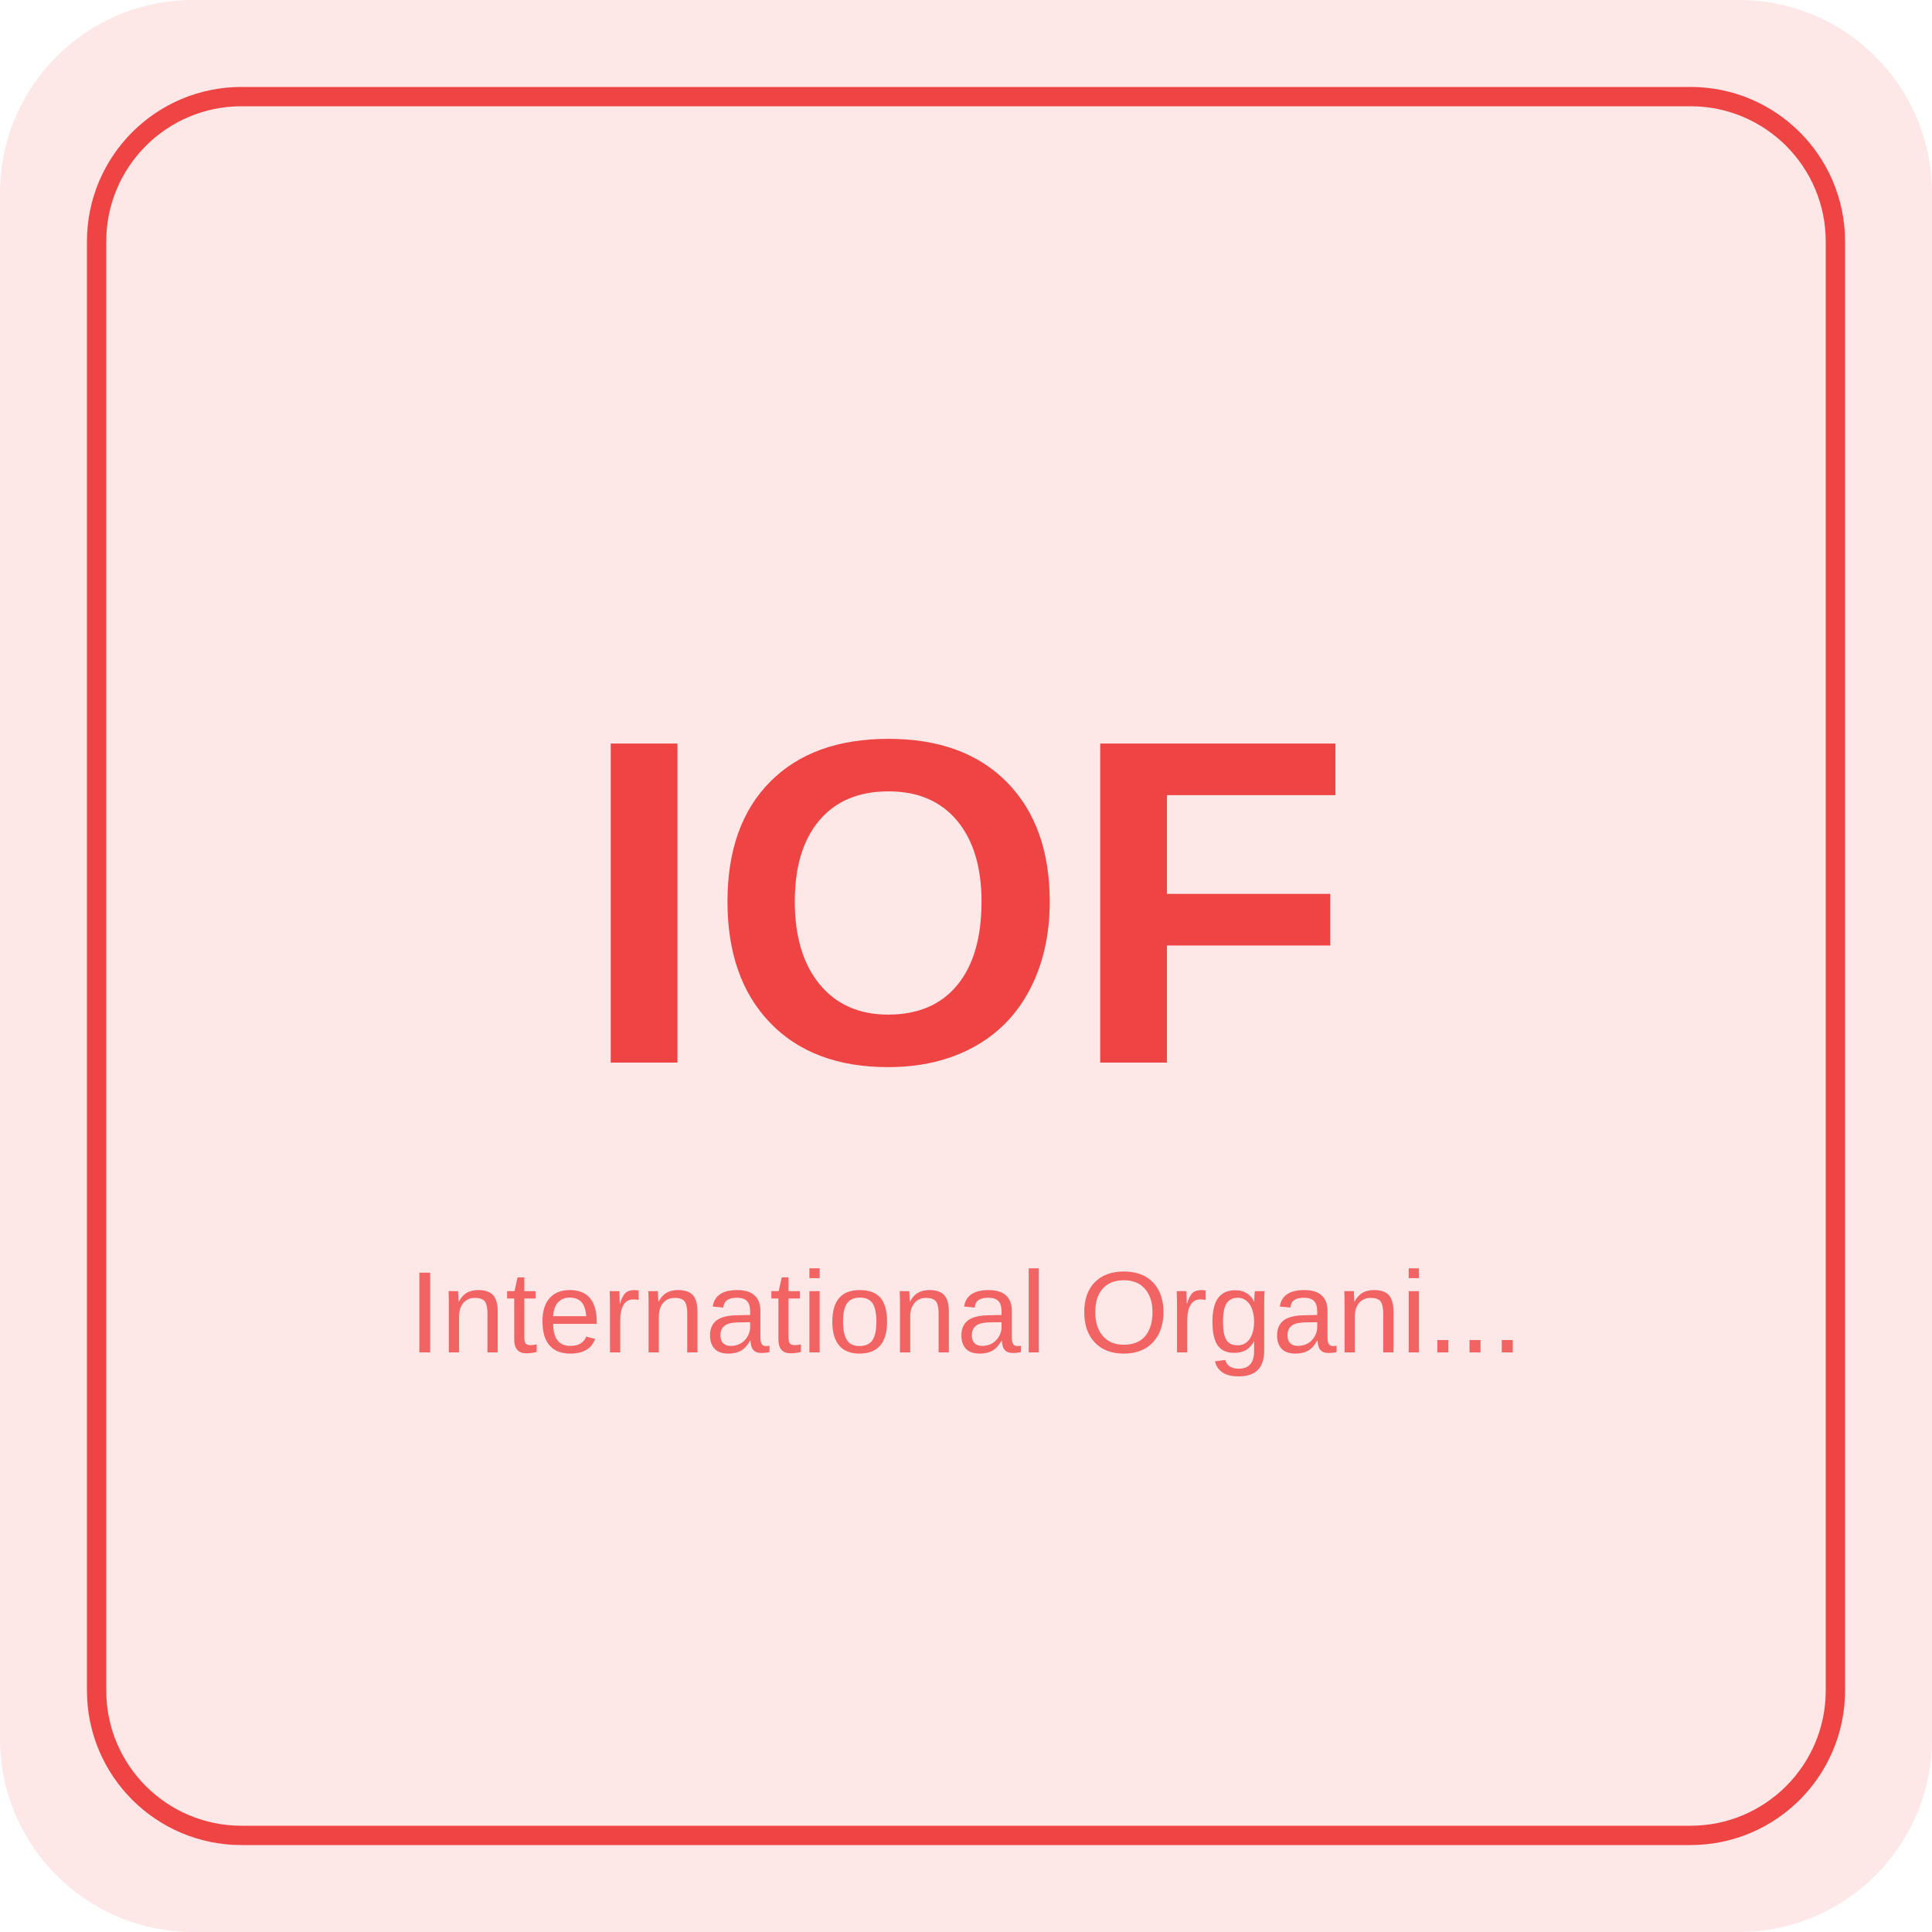
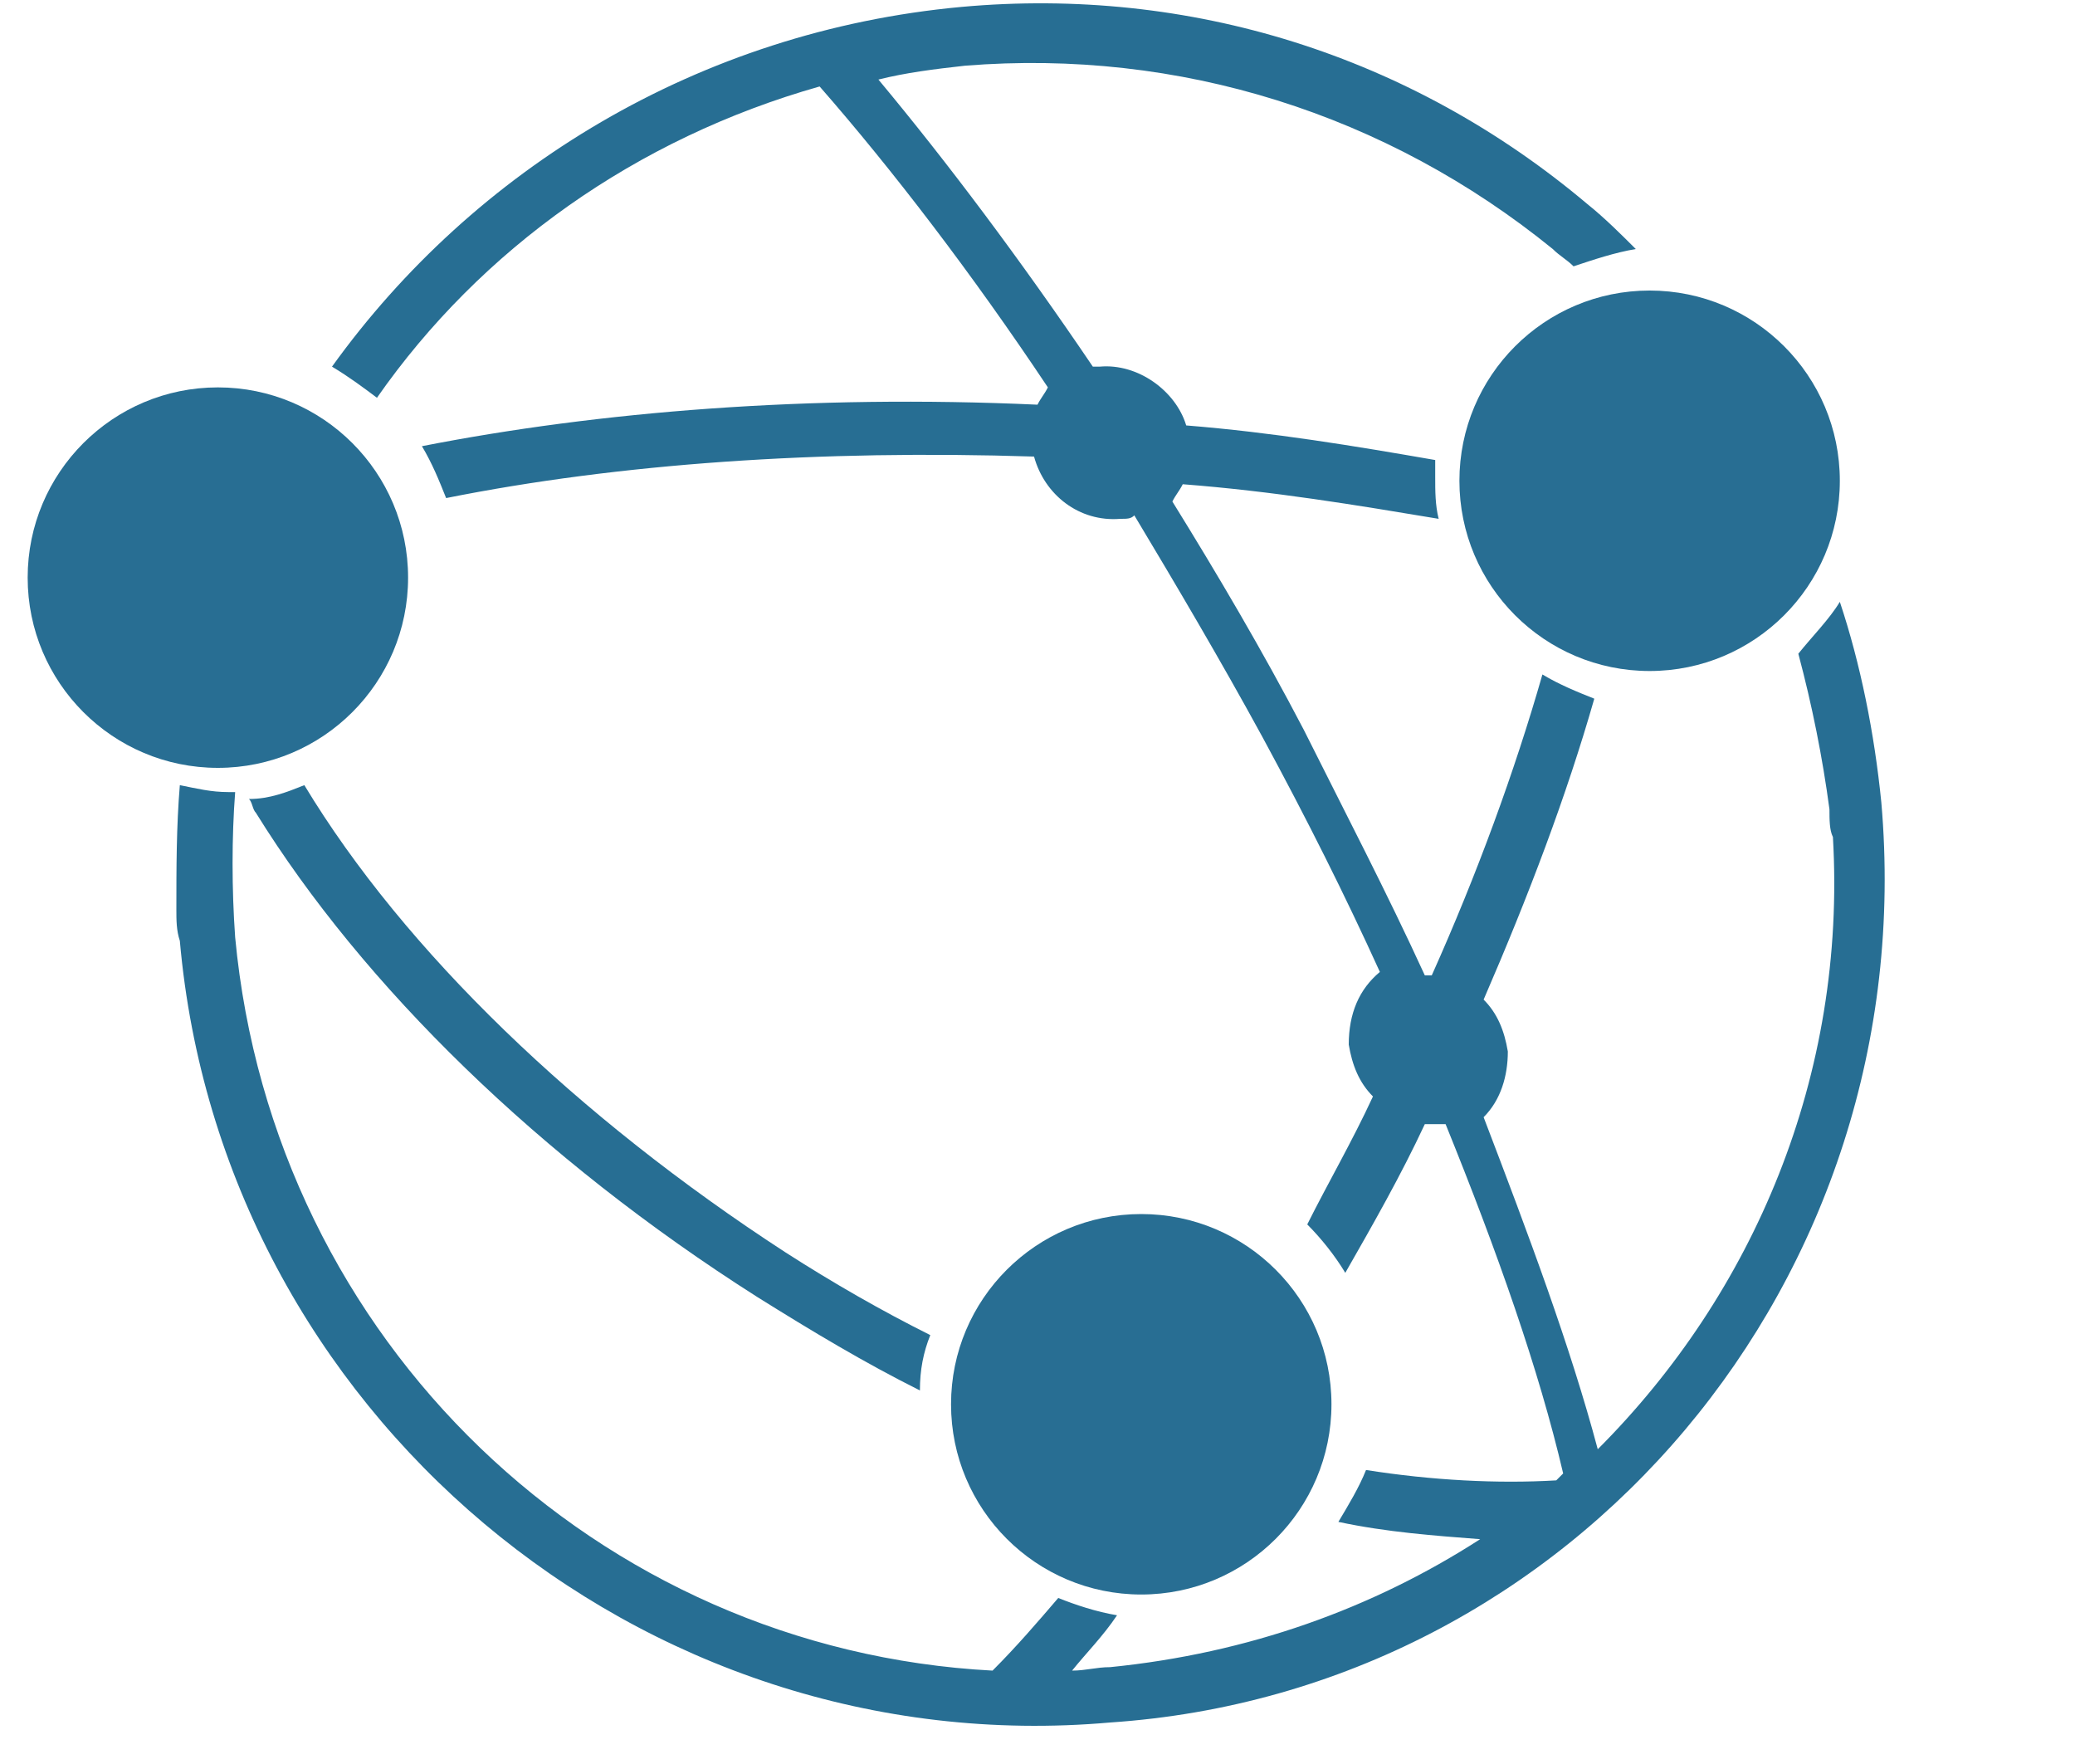
- <svg xmlns="http://www.w3.org/2000/svg" width="200" height="200" viewBox="0 0 200 200">
-   <rect width="200" height="200" rx="20" fill="#ef444420" />
-   <rect x="10" y="10" width="180" height="180" rx="15" fill="none" stroke="#ef4444" stroke-width="2" />
-   <text x="100" y="110" font-family="Arial, sans-serif" font-size="48" font-weight="bold" text-anchor="middle" fill="#ef4444">
-     IOF
-   </text>
-   <text x="100" y="140" font-family="Arial, sans-serif" font-size="12" text-anchor="middle" fill="#ef4444" opacity="0.8">
-     International Organi...
-   </text>
+ <svg xmlns="http://www.w3.org/2000/svg" width="60px" height="51px" viewBox="0 0 60 51" version="1.1">
+   <defs />
+   <g id="Page-1" stroke="none" stroke-width="1" fill="none" fill-rule="evenodd">
+     <g id="logo_migration-data-portal" fill-rule="nonzero">
+       <g id="Group">
+         <g id="path-1" transform="translate(42, 8)" fill="#286E93">
+           <circle id="Oval" cx="5.7" cy="5.9" r="5.5" />
+         </g>
+         <g id="path-2" transform="translate(27, 35)" fill="#286E93">
+           <circle id="Oval" cx="6" cy="5.6" r="5.5" />
+         </g>
+         <g id="path-3" transform="translate(0, 11)" fill="#286E93">
+           <circle id="Oval" cx="6.3" cy="5.7" r="5.5" />
+         </g>
+         <g transform="translate(5, 0)" id="Shape" fill="#276E93">
+           <path d="M16.9,37.5 C18.5,38.5 20,39.4 21.6,40.2 C21.6,39.6 21.7,39.1 21.9,38.6 C20.5,37.9 19.1,37.1 17.7,36.2 C11.7,32.3 6.7,27.5 3.8,22.7 C3.8,22.7 3.8,22.7 3.8,22.7 C3.3,22.9 2.8,23.1 2.2,23.1 C2.3,23.2 2.3,23.4 2.4,23.5 C5.5,28.5 10.6,33.5 16.9,37.5 Z" />
+           <path d="M49.4,23.2 C49.2,21.2 48.8,19.2 48.2,17.4 C47.9,17.9 47.4,18.4 47,18.9 C47.4,20.4 47.7,21.9 47.9,23.4 C47.9,23.7 47.9,24 48,24.2 C48.4,31.1 45.7,37.4 41.2,41.9 C40.4,38.9 39.2,35.7 37.9,32.3 C38.4,31.8 38.6,31.1 38.6,30.4 C38.5,29.8 38.3,29.3 37.9,28.9 C39.2,25.9 40.3,23 41.1,20.2 C40.6,20 40.1,19.8 39.6,19.5 C38.8,22.3 37.7,25.3 36.4,28.2 C36.3,28.2 36.3,28.2 36.2,28.2 C35.1,25.8 33.9,23.5 32.7,21.1 C31.5,18.8 30.2,16.6 28.9,14.5 C29,14.3 29.1,14.2 29.2,14 C31.8,14.2 34.2,14.6 36.6,15 C36.5,14.6 36.5,14.2 36.5,13.8 C36.5,13.6 36.5,13.5 36.5,13.3 C34.2,12.9 31.8,12.5 29.3,12.3 C29,11.3 27.9,10.5 26.8,10.6 C26.7,10.6 26.7,10.6 26.6,10.6 C24.5,7.5 22.4,4.7 20.4,2.3 C21.2,2.1 22,2 22.9,1.9 C29.1,1.4 35.1,3.3 39.9,7.2 C40.1,7.4 40.3,7.5 40.5,7.7 C41.1,7.5 41.7,7.3 42.3,7.2 C41.9,6.8 41.4,6.3 40.9,5.9 C35.8,1.6 29.4,-0.4 22.8,0.2 C15.2,0.9 8.7,4.9 4.6,10.6 C5.1,10.9 5.5,11.2 5.9,11.5 C8.9,7.2 13.4,4 18.7,2.5 C20.8,4.9 23.1,7.9 25.3,11.2 C25.2,11.4 25.1,11.5 25,11.7 C18.4,11.4 12.3,11.9 7.2,12.9 C7.5,13.4 7.7,13.9 7.9,14.4 C12.9,13.4 18.7,13 24.9,13.2 C25.2,14.3 26.2,15.1 27.4,15 C27.6,15 27.7,15 27.8,14.9 C29,16.9 30.3,19.1 31.5,21.3 C32.8,23.7 33.9,25.9 34.9,28.1 C34.3,28.6 34,29.3 34,30.2 C34.1,30.8 34.3,31.3 34.7,31.7 C34.1,33 33.4,34.2 32.8,35.4 C33.2,35.8 33.6,36.3 33.9,36.8 C34.7,35.4 35.5,34 36.2,32.5 C36.4,32.5 36.5,32.5 36.7,32.5 C36.7,32.5 36.8,32.5 36.8,32.5 C38.3,36.2 39.5,39.6 40.2,42.6 C40.1,42.7 40.1,42.7 40,42.8 C38.3,42.9 36.4,42.8 34.5,42.5 C34.3,43 34,43.5 33.7,44 C35.1,44.3 36.5,44.4 37.8,44.5 C34.7,46.5 31.1,47.8 27.1,48.2 C26.7,48.2 26.4,48.3 26,48.3 C26.4,47.8 26.9,47.3 27.3,46.7 C26.7,46.6 26.1,46.4 25.6,46.2 C25,46.9 24.4,47.6 23.7,48.3 C12.3,47.7 2.9,38.8 1.8,27.1 C1.7,25.7 1.7,24.2 1.8,22.9 C1.7,22.9 1.7,22.9 1.6,22.9 C1.1,22.9 0.7,22.8 0.2,22.7 C0.1,23.9 0.1,25.1 0.1,26.3 C0.1,26.6 0.1,26.9 0.2,27.2 C1.4,40.8 13.5,51 27.1,49.8 C40.5,48.9 50.6,37 49.4,23.2 Z" />
+         </g>
+       </g>
+     </g>
+   </g>
</svg>
